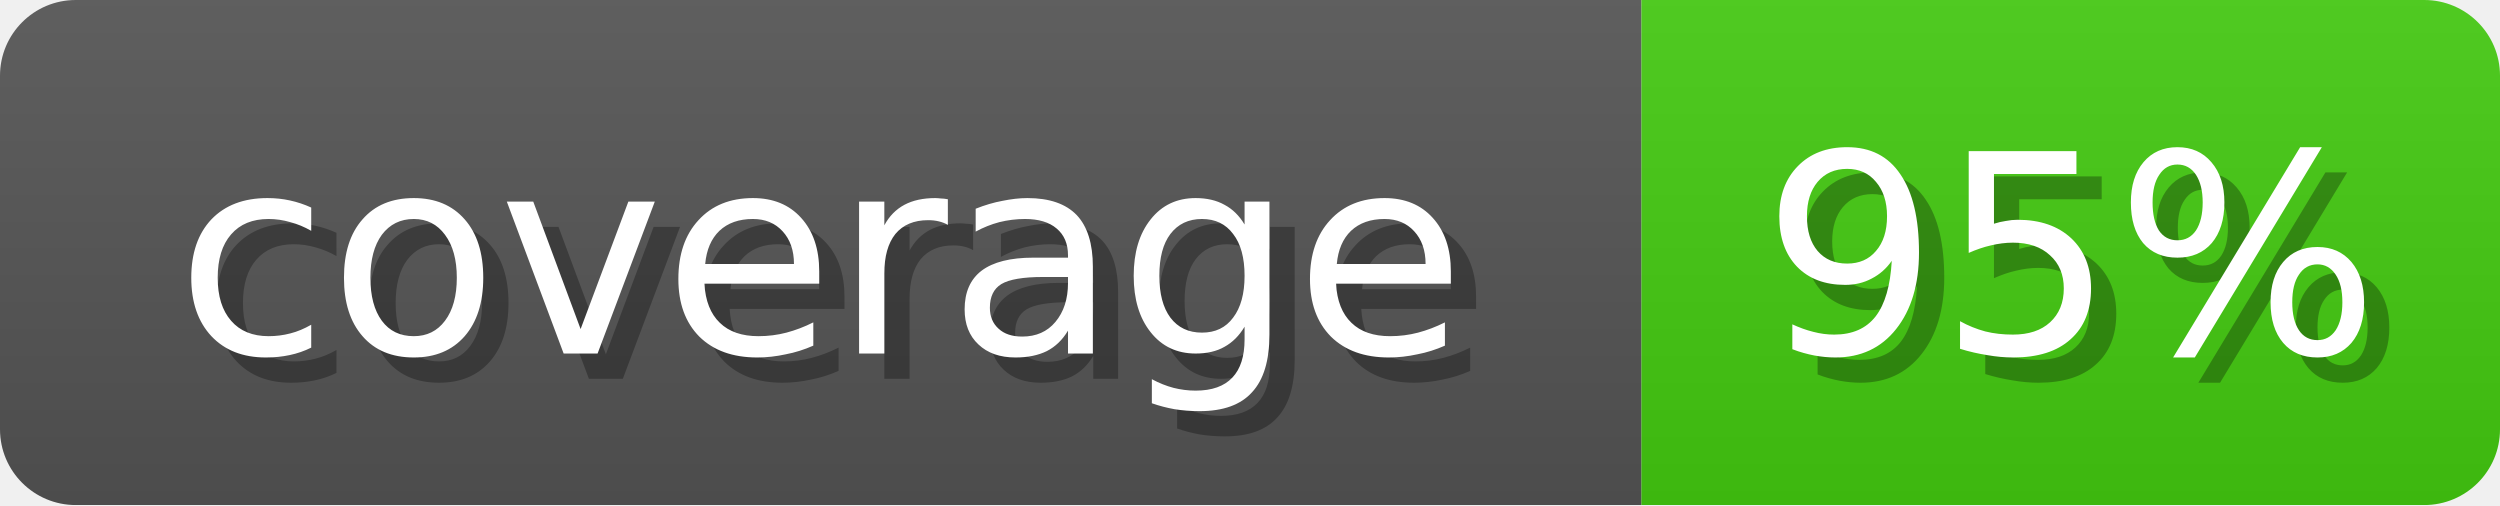
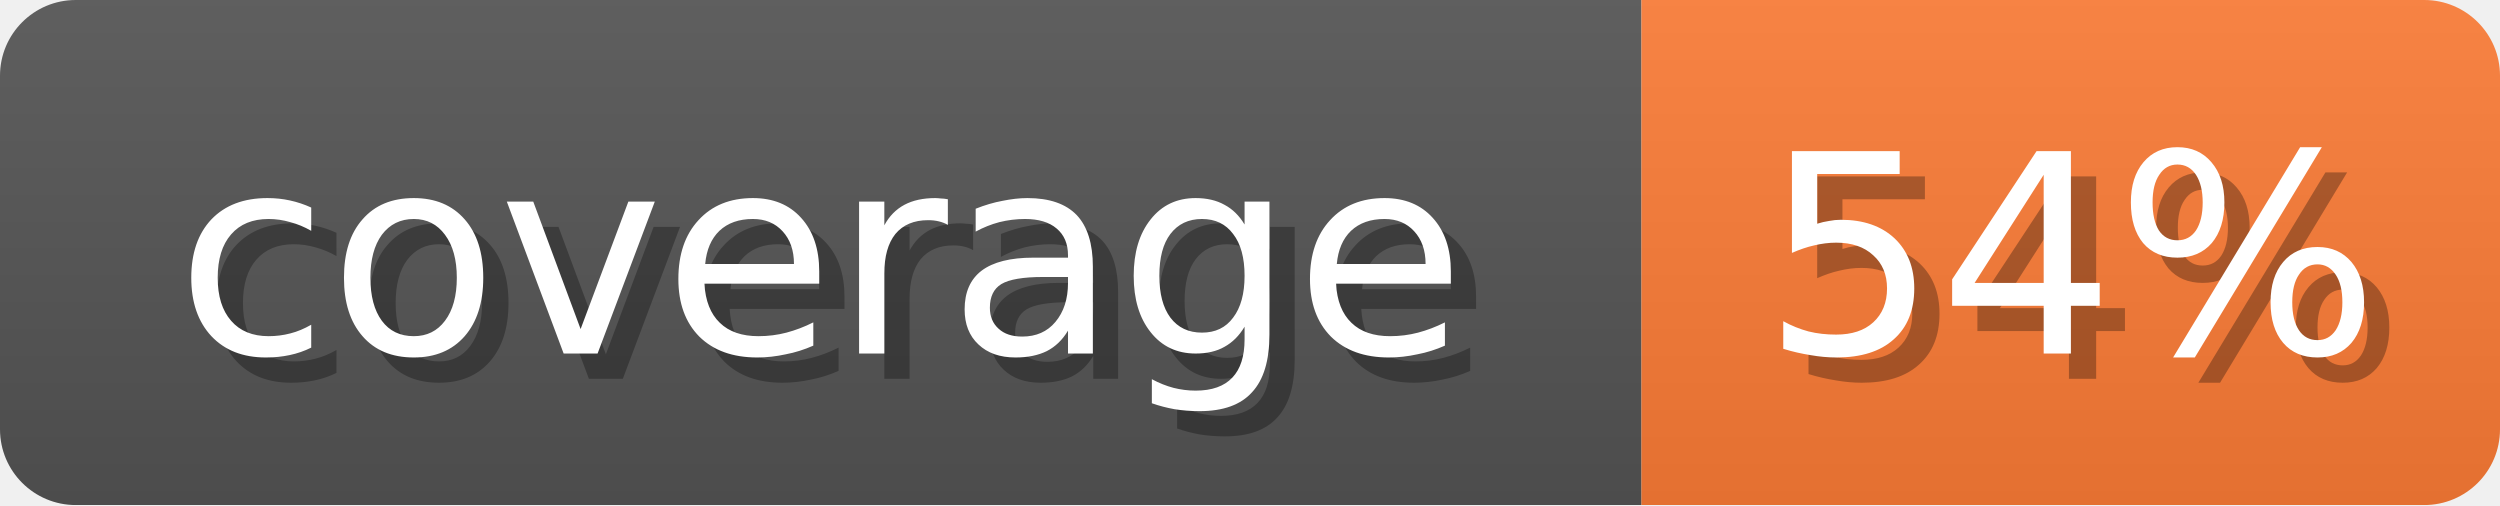
<svg xmlns="http://www.w3.org/2000/svg" width="99" height="20">
  <linearGradient id="b" x2="0" y2="100%">
    <stop offset="0" stop-color="#bbb" stop-opacity=".1" />
    <stop offset="1" stop-opacity=".1" />
  </linearGradient>
  <mask id="anybadge_1">
    <rect width="99" height="20" rx="3" fill="#fff" />
  </mask>
  <g mask="url(#anybadge_1)">
    <path fill="#555" d="M0 0h65v20H0z" />
-     <path fill="#4c1" d="M65 0h34v20H65z" />
+     <path fill="#fe7d37" d="M65 0h34v20H65z" />
    <path fill="url(#b)" d="M0 0h99v20H0z" />
  </g>
  <g fill="#fff" text-anchor="middle" font-family="DejaVu Sans,Verdana,Geneva,sans-serif" font-size="11">
    <text x="33.5" y="15" fill="#010101" fill-opacity=".3">coverage</text>
    <text x="32.5" y="14">coverage</text>
  </g>
  <g fill="#fff" text-anchor="middle" font-family="DejaVu Sans,Verdana,Geneva,sans-serif" font-size="11">
-     <text x="83.0" y="15" fill="#010101" fill-opacity=".3">95%</text>
-     <text x="82.0" y="14">95%</text>
+     <text x="83.0" y="15" fill="#010101" fill-opacity=".3">54%</text>
+     <text x="82.0" y="14">54%</text>
  </g>
</svg>
